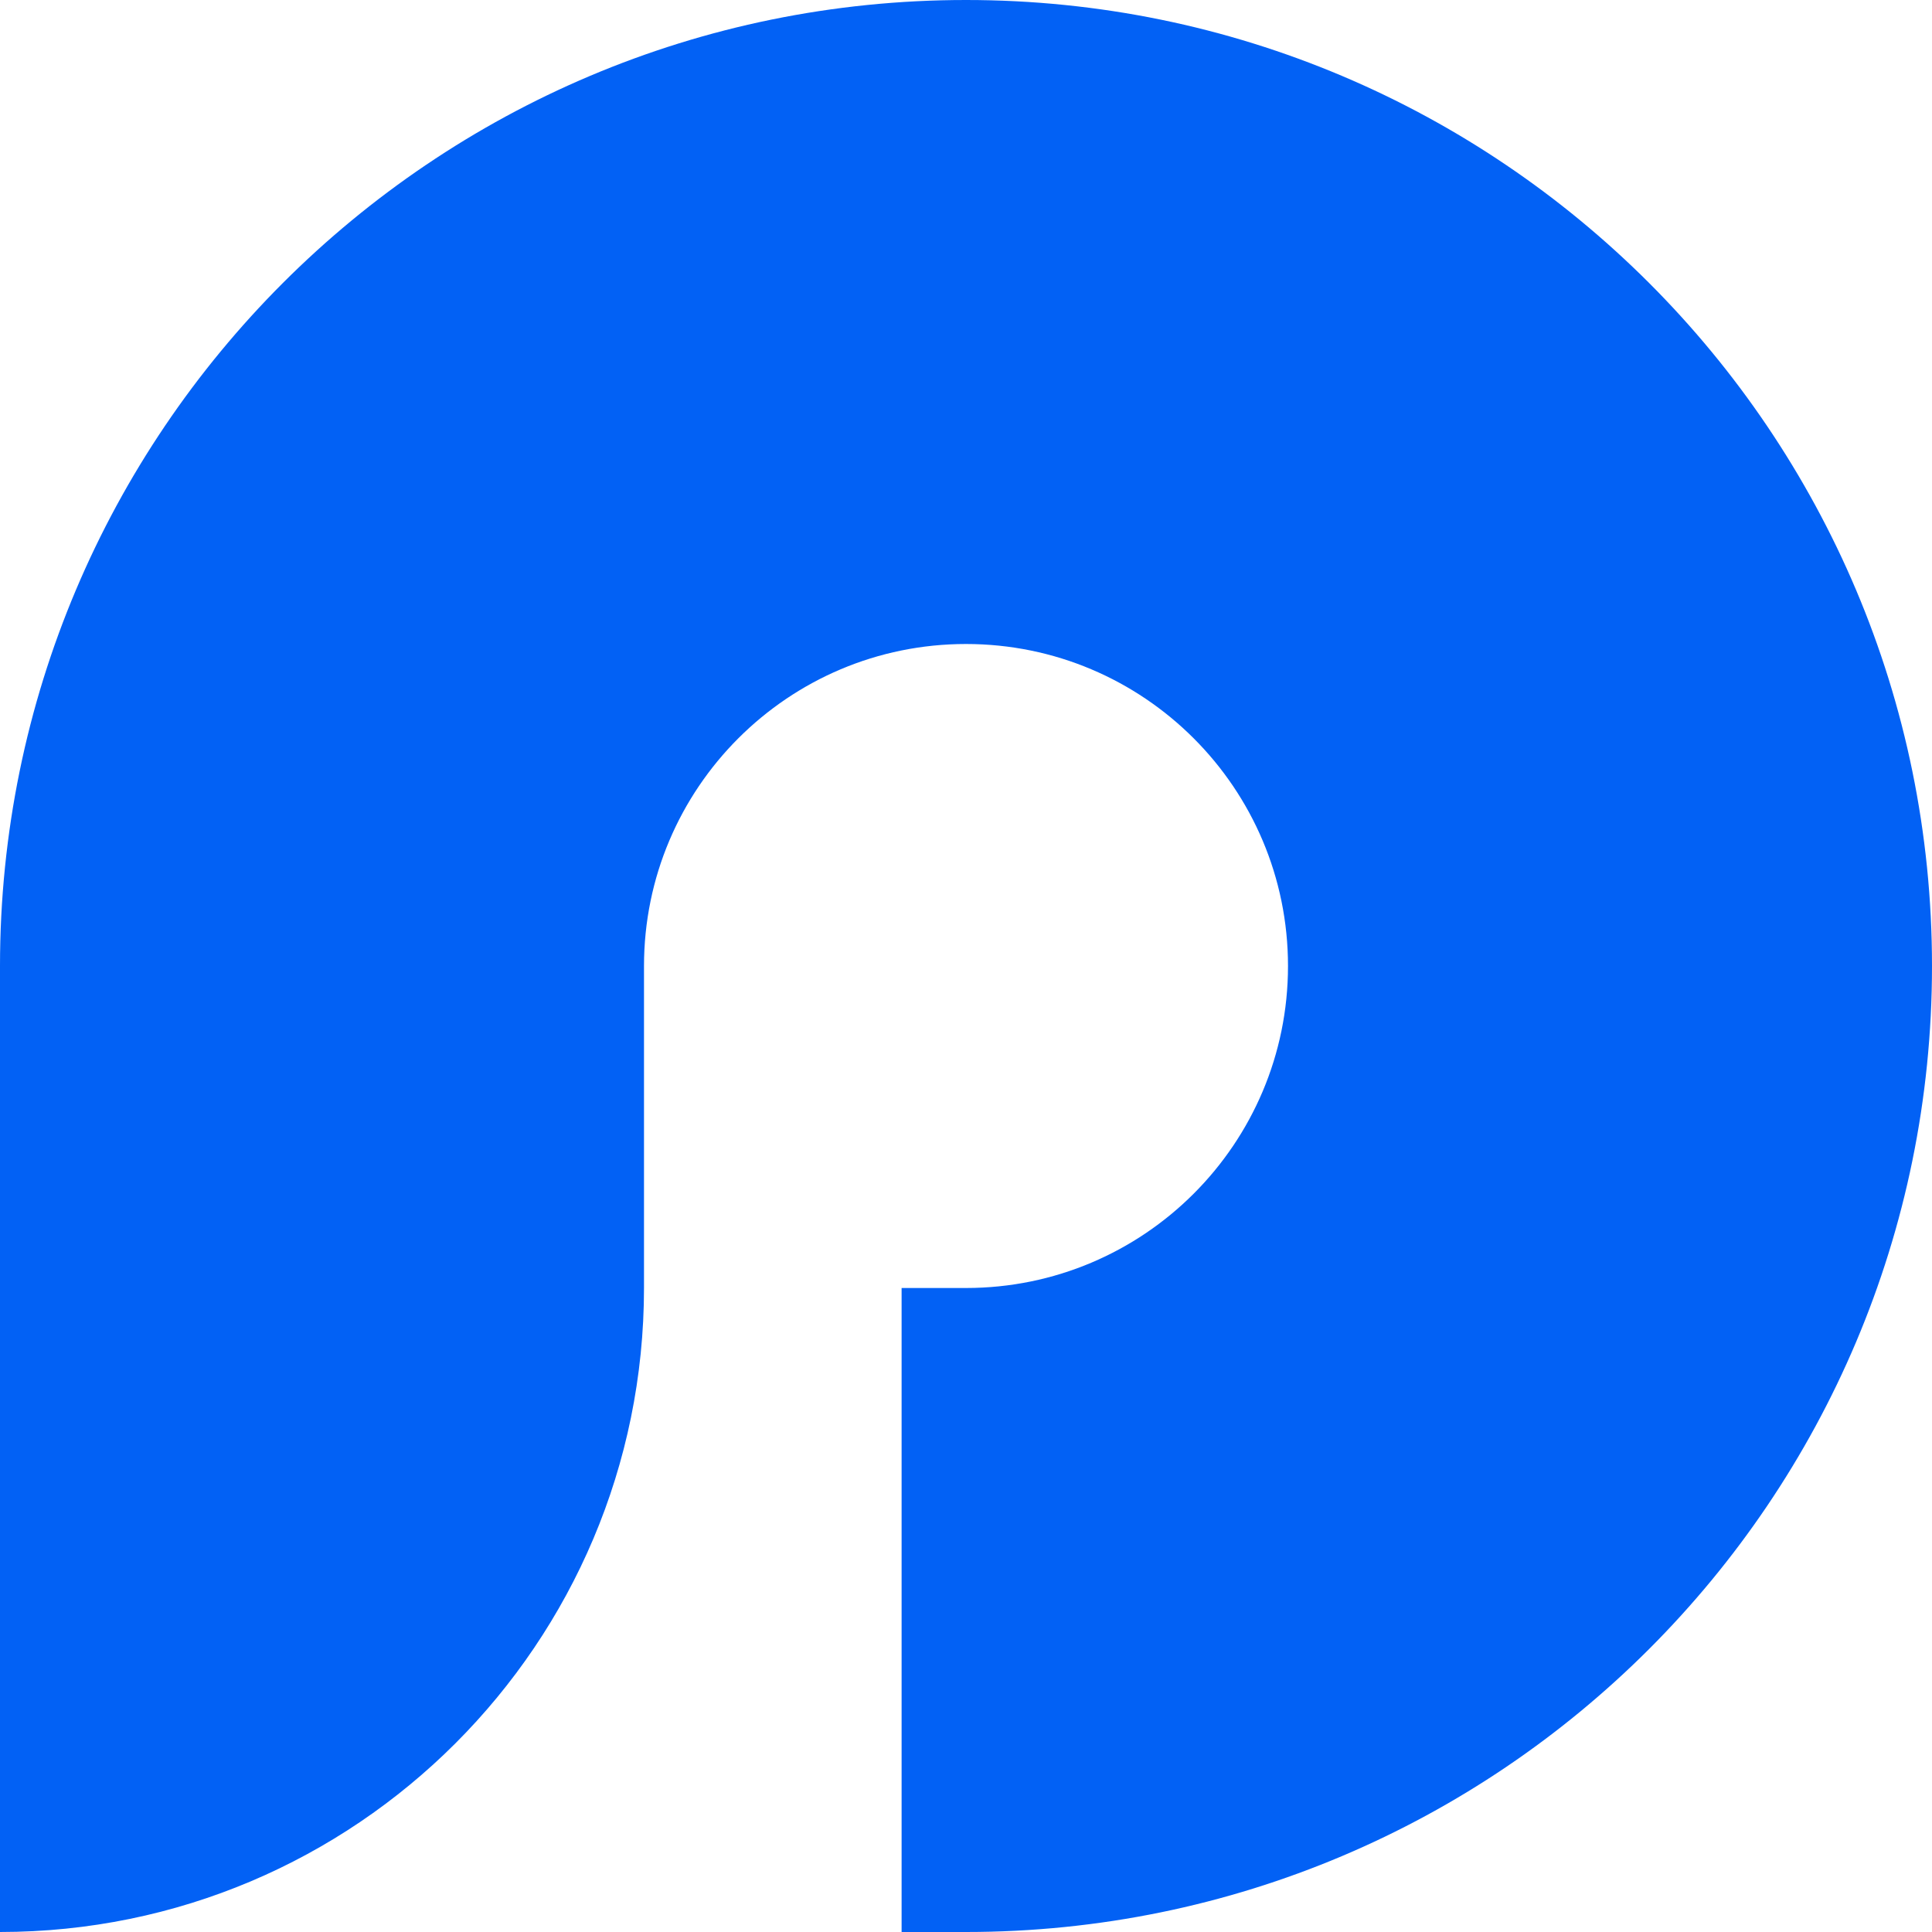
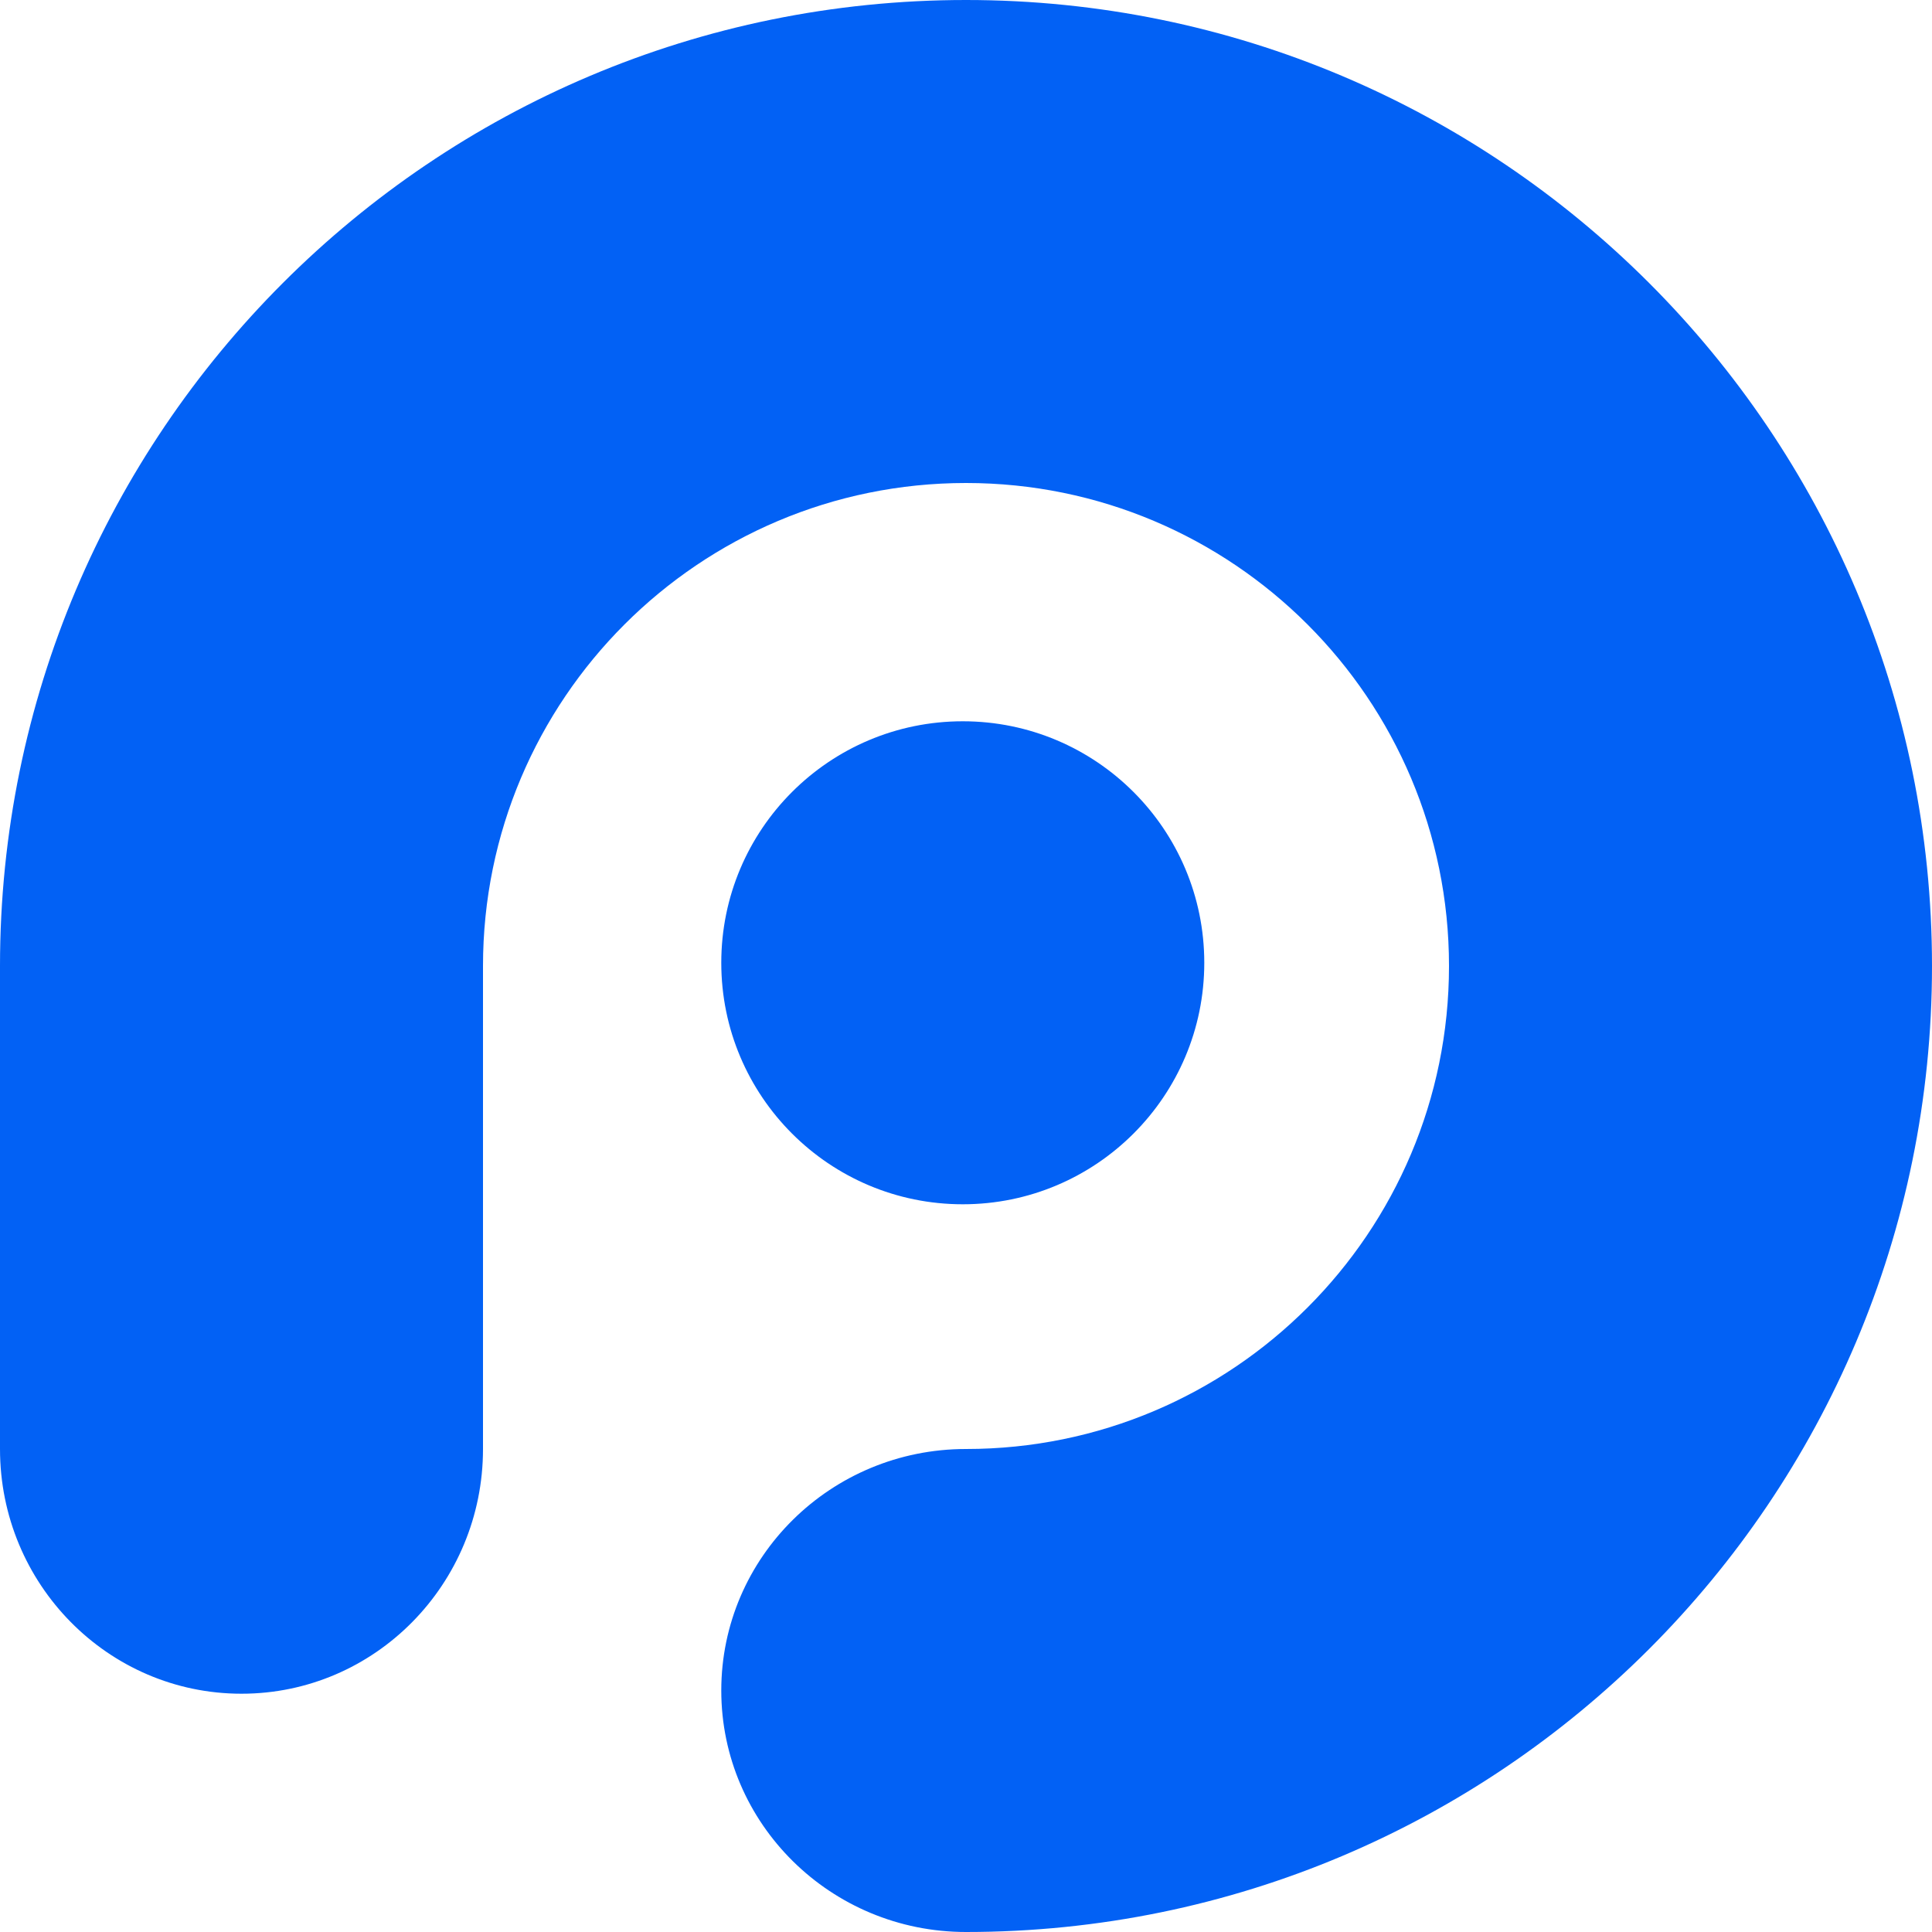
<svg xmlns="http://www.w3.org/2000/svg" width="300" height="300" viewBox="0 0 300 300" fill="none">
-   <path fill-rule="evenodd" clip-rule="evenodd" d="M150 300C232.843 300 300 232.843 300 150C300 67.157 232.843 0 150 0C67.157 0 0 67.157 0 150V200V300C55.228 300 100 255.229 100 200V150C100 122.386 122.386 100 150 100C177.614 100 200 122.386 200 150C200 177.614 177.614 200 150 200H140V300H150Z" fill="#0261F5" />
+   <path fill-rule="evenodd" clip-rule="evenodd" d="M150 300C232.843 300 300 232.843 300 150C300 67.157 232.843 0 150 0C67.157 0 0 67.157 0 150V225C0 245.987 16.789 263 37.5 263C58.211 263 75 245.987 75 225V150C75 108.579 108.579 75 150 75C191.421 75 225 108.579 225 150C225 191.421 191.421 225 150 225C129.013 225 112 241.789 112 262.5C112 283.211 129.013 300 150 300ZM149.5 187C170.211 187 187 170.211 187 149.5C187 128.789 170.211 112 149.5 112C128.789 112 112 128.789 112 149.5C112 170.211 128.789 187 149.5 187Z" fill="#0261F5" />
</svg>
